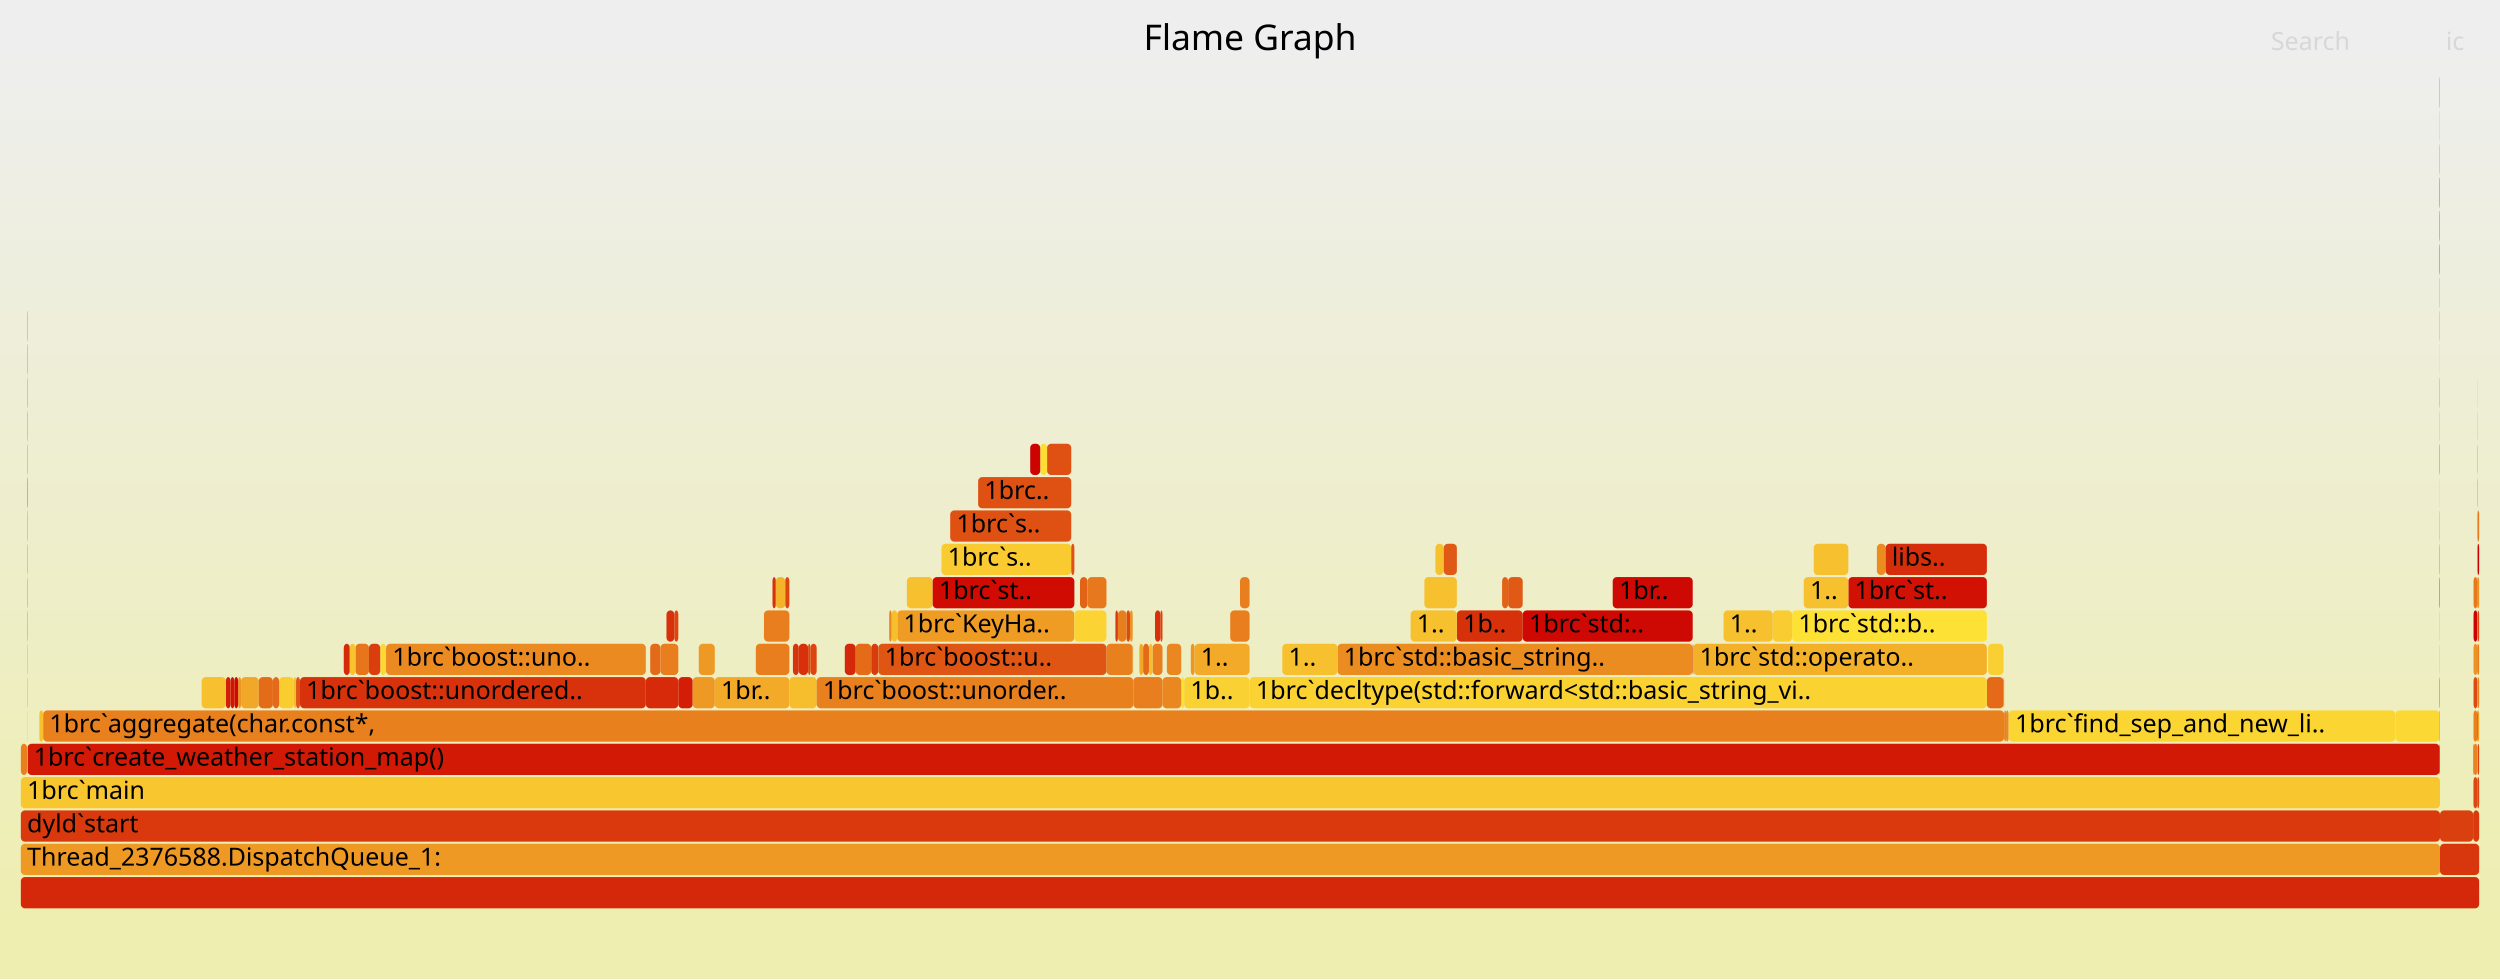
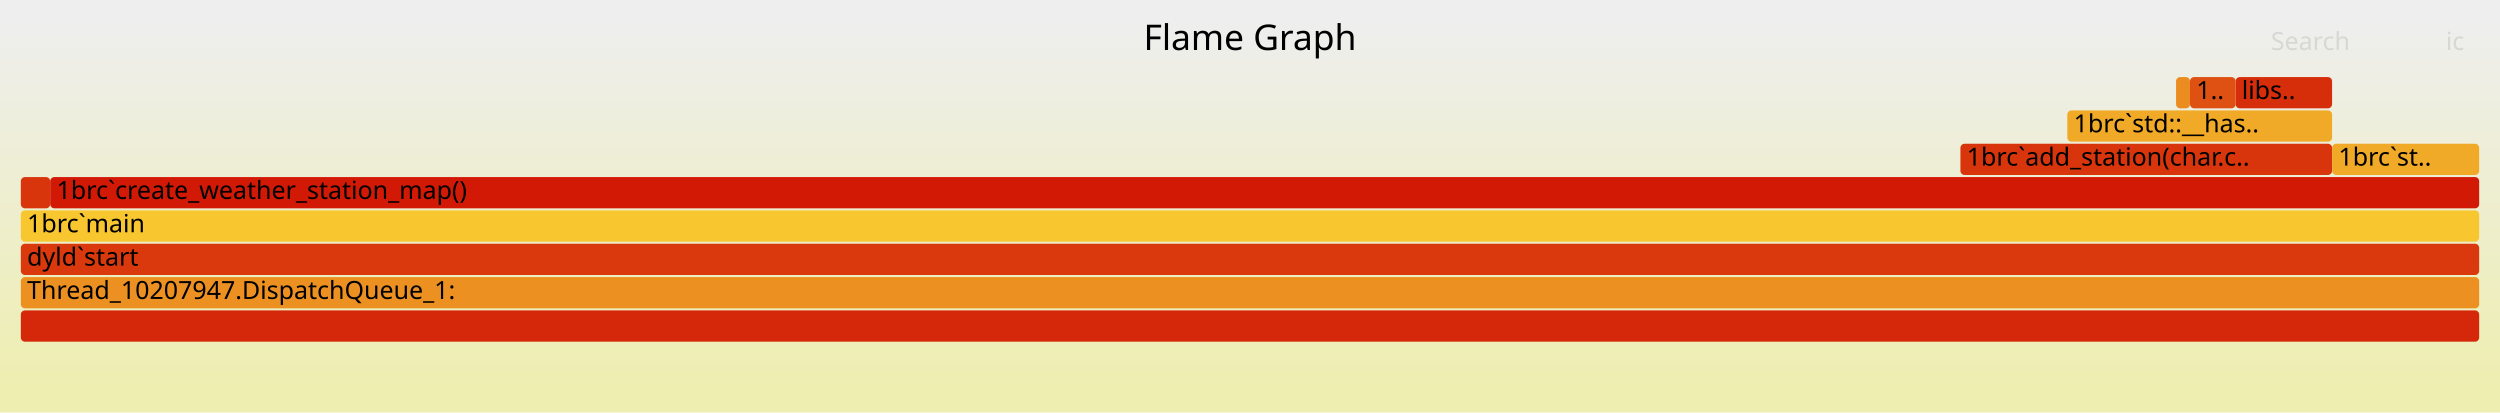
- <svg xmlns="http://www.w3.org/2000/svg" version="1.1" width="1200" height="470" viewBox="0 0 1200 470">
+ <svg xmlns="http://www.w3.org/2000/svg" version="1.1" width="1200" height="198" viewBox="0 0 1200 198">
  <defs>
    <linearGradient id="background" y1="0" y2="1" x1="0" x2="0">
      <stop stop-color="#eeeeee" offset="5%" />
      <stop stop-color="#eeeeb0" offset="95%" />
    </linearGradient>
  </defs>
  <style type="text/css">
	text { font-family:Verdana; font-size:12px; fill:rgb(0,0,0); }
	#search, #ignorecase { opacity:0.1; cursor:pointer; }
	#search:hover, #search.show, #ignorecase:hover, #ignorecase.show { opacity:1; }
	#subtitle { text-anchor:middle; font-color:rgb(160,160,160); }
	#title { text-anchor:middle; font-size:17px}
	#unzoom { cursor:pointer; }
	#frames &gt; *:hover { stroke:black; stroke-width:0.5; cursor:pointer; }
	.hide { display:none; }
	.parent { opacity:0.5; }
</style>
-   <rect x="0.0" y="0" width="1200.0" height="470.0" fill="url(#background)" />
+   <rect x="0.0" y="0" width="1200.0" height="198.0" fill="url(#background)" />
  <text id="title" x="600.00" y="24">Flame Graph</text>
-   <text id="details" x="10.00" y="453"> </text>
+   <text id="details" x="10.00" y="181"> </text>
  <text id="unzoom" x="10.00" y="24" class="hide">Reset Zoom</text>
  <text id="search" x="1090.00" y="24">Search</text>
  <text id="ignorecase" x="1174.00" y="24">ic</text>
-   <text id="matched" x="1090.00" y="453"> </text>
+   <text id="matched" x="1090.00" y="181"> </text>
  <g id="frames">
    <g>
-       <rect x="964.1" y="341" width="0.1" height="15.0" fill="rgb(228,106,25)" rx="2" ry="2" />
-       <text x="967.08" y="351.5" />
+       <rect x="941.0" y="69" width="178.4" height="15.0" fill="rgb(216,53,12)" rx="2" ry="2" />
+       <text x="944.02" y="79.5">1brc`add_station(char.c..</text>
    </g>
    <g>
-       <rect x="343.1" y="325" width="35.8" height="15.0" fill="rgb(242,170,40)" rx="2" ry="2" />
-       <text x="346.08" y="335.5">1br..</text>
+       <rect x="10.0" y="85" width="14.1" height="15.0" fill="rgb(216,53,12)" rx="2" ry="2" />
+       <text x="13.00" y="95.5" />
    </g>
    <g>
-       <rect x="144.0" y="325" width="166.0" height="15.0" fill="rgb(216,50,12)" rx="2" ry="2" />
-       <text x="146.95" y="335.5">1brc`boost::unordered..</text>
+       <rect x="1044.5" y="37" width="6.7" height="15.0" fill="rgb(235,140,33)" rx="2" ry="2" />
+       <text x="1047.51" y="47.5" />
    </g>
    <g>
-       <rect x="1171.0" y="101" width="0.2" height="15.0" fill="rgb(221,77,18)" rx="2" ry="2" />
-       <text x="1174.04" y="111.5" />
+       <rect x="10.0" y="117" width="1180.0" height="15.0" fill="rgb(217,57,13)" rx="2" ry="2" />
+       <text x="13.00" y="127.5">dyld`start</text>
    </g>
    <g>
-       <rect x="1171.0" y="229" width="0.2" height="15.0" fill="rgb(254,227,54)" rx="2" ry="2" />
-       <text x="1174.04" y="239.5" />
+       <rect x="10.0" y="133" width="1180.0" height="15.0" fill="rgb(236,144,34)" rx="2" ry="2" />
+       <text x="13.00" y="143.5">Thread_10207947.DispatchQueue_1:</text>
    </g>
    <g>
-       <rect x="13.0" y="245" width="0.2" height="15.0" fill="rgb(233,132,31)" rx="2" ry="2" />
-       <text x="16.01" y="255.5" />
+       <rect x="10.0" y="101" width="1180.0" height="15.0" fill="rgb(248,198,47)" rx="2" ry="2" />
+       <text x="13.00" y="111.5">1brc`main</text>
    </g>
    <g>
-       <rect x="10.0" y="373" width="1161.2" height="15.0" fill="rgb(248,198,47)" rx="2" ry="2" />
-       <text x="13.00" y="383.5">1brc`main</text>
+       <rect x="1119.4" y="69" width="70.6" height="15.0" fill="rgb(241,170,40)" rx="2" ry="2" />
+       <text x="1122.45" y="79.5">1brc`st..</text>
    </g>
    <g>
-       <rect x="312.1" y="309" width="4.9" height="15.0" fill="rgb(228,105,25)" rx="2" ry="2" />
-       <text x="315.07" y="319.5" />
+       <rect x="992.3" y="53" width="127.1" height="15.0" fill="rgb(241,170,40)" rx="2" ry="2" />
+       <text x="995.35" y="63.5">1brc`std::__has..</text>
    </g>
    <g>
-       <rect x="317.0" y="309" width="8.6" height="15.0" fill="rgb(232,126,30)" rx="2" ry="2" />
-       <text x="320.04" y="319.5" />
+       <rect x="24.1" y="85" width="1165.9" height="15.0" fill="rgb(210,25,6)" rx="2" ry="2" />
+       <text x="27.14" y="95.5">1brc`create_weather_station_map()</text>
    </g>
    <g>
-       <rect x="1171.0" y="325" width="0.2" height="15.0" fill="rgb(220,70,16)" rx="2" ry="2" />
-       <text x="1174.04" y="335.5" />
+       <rect x="1073.1" y="37" width="46.3" height="15.0" fill="rgb(214,45,10)" rx="2" ry="2" />
+       <text x="1076.06" y="47.5">libs..</text>
    </g>
    <g>
-       <rect x="571.6" y="309" width="1.8" height="15.0" fill="rgb(237,150,35)" rx="2" ry="2" />
-       <text x="574.55" y="319.5" />
+       <rect x="1051.2" y="37" width="21.9" height="15.0" fill="rgb(222,81,19)" rx="2" ry="2" />
+       <text x="1054.23" y="47.5">1..</text>
    </g>
    <g>
-       <rect x="13.0" y="229" width="0.2" height="15.0" fill="rgb(219,65,15)" rx="2" ry="2" />
-       <text x="16.01" y="239.5" />
-     </g>
-     <g>
-       <rect x="141.1" y="325" width="1.0" height="15.0" fill="rgb(246,188,45)" rx="2" ry="2" />
-       <text x="144.09" y="335.5" />
-     </g>
-     <g>
-       <rect x="1189.1" y="341" width="0.1" height="15.0" fill="rgb(210,26,6)" rx="2" ry="2" />
-       <text x="1192.10" y="351.5" />
-     </g>
-     <g>
-       <rect x="380.6" y="309" width="2.8" height="15.0" fill="rgb(216,51,12)" rx="2" ry="2" />
-       <text x="383.56" y="319.5" />
-     </g>
-     <g>
-       <rect x="115.7" y="325" width="8.5" height="15.0" fill="rgb(241,168,40)" rx="2" ry="2" />
-       <text x="118.66" y="335.5" />
-     </g>
-     <g>
-       <rect x="518.4" y="277" width="3.6" height="15.0" fill="rgb(226,99,23)" rx="2" ry="2" />
-       <text x="521.42" y="287.5" />
-     </g>
-     <g>
-       <rect x="723.9" y="277" width="7.0" height="15.0" fill="rgb(224,90,21)" rx="2" ry="2" />
-       <text x="726.87" y="287.5" />
-     </g>
-     <g>
-       <rect x="595.2" y="277" width="4.6" height="15.0" fill="rgb(232,126,30)" rx="2" ry="2" />
-       <text x="598.18" y="287.5" />
-     </g>
-     <g>
-       <rect x="1171.0" y="277" width="0.2" height="15.0" fill="rgb(211,30,7)" rx="2" ry="2" />
-       <text x="1174.04" y="287.5" />
-     </g>
-     <g>
-       <rect x="642.0" y="309" width="170.5" height="15.0" fill="rgb(235,140,33)" rx="2" ry="2" />
-       <text x="644.99" y="319.5">1brc`std::basic_string..</text>
-     </g>
-     <g>
-       <rect x="1189.4" y="341" width="0.6" height="15.0" fill="rgb(239,160,38)" rx="2" ry="2" />
-       <text x="1192.40" y="351.5" />
-     </g>
-     <g>
-       <rect x="10.0" y="421" width="1180.0" height="15.0" fill="rgb(213,39,9)" rx="2" ry="2" />
-       <text x="13.00" y="431.5" />
-     </g>
-     <g>
-       <rect x="1189.4" y="277" width="0.6" height="15.0" fill="rgb(236,146,35)" rx="2" ry="2" />
-       <text x="1192.40" y="287.5" />
-     </g>
-     <g>
-       <rect x="108.4" y="325" width="2.3" height="15.0" fill="rgb(211,30,7)" rx="2" ry="2" />
-       <text x="111.43" y="335.5" />
-     </g>
-     <g>
-       <rect x="573.4" y="309" width="26.4" height="15.0" fill="rgb(242,170,40)" rx="2" ry="2" />
-       <text x="576.36" y="319.5">1..</text>
-     </g>
-     <g>
-       <rect x="1171.0" y="261" width="0.2" height="15.0" fill="rgb(230,115,27)" rx="2" ry="2" />
-       <text x="1174.04" y="271.5" />
-     </g>
-     <g>
-       <rect x="182.5" y="309" width="2.8" height="15.0" fill="rgb(251,216,51)" rx="2" ry="2" />
-       <text x="185.48" y="319.5" />
-     </g>
-     <g>
-       <rect x="1170.9" y="341" width="0.1" height="15.0" fill="rgb(254,227,54)" rx="2" ry="2" />
-       <text x="1173.89" y="351.5" />
-     </g>
-     <g>
-       <rect x="1171.0" y="165" width="0.2" height="15.0" fill="rgb(254,227,54)" rx="2" ry="2" />
-       <text x="1174.04" y="175.5" />
-     </g>
-     <g>
-       <rect x="689.0" y="261" width="4.0" height="15.0" fill="rgb(246,192,46)" rx="2" ry="2" />
-       <text x="691.95" y="271.5" />
-     </g>
-     <g>
-       <rect x="376.9" y="277" width="2.0" height="15.0" fill="rgb(220,69,16)" rx="2" ry="2" />
-       <text x="379.94" y="287.5" />
-     </g>
-     <g>
-       <rect x="383.4" y="309" width="4.5" height="15.0" fill="rgb(215,48,11)" rx="2" ry="2" />
-       <text x="386.42" y="319.5" />
-     </g>
-     <g>
-       <rect x="1187.1" y="373" width="0.2" height="15.0" fill="rgb(247,193,46)" rx="2" ry="2" />
-       <text x="1190.14" y="383.5" />
-     </g>
-     <g>
-       <rect x="850.9" y="293" width="9.3" height="15.0" fill="rgb(249,205,49)" rx="2" ry="2" />
-       <text x="853.90" y="303.5" />
-     </g>
-     <g>
-       <rect x="1189.1" y="213" width="0.1" height="15.0" fill="rgb(215,47,11)" rx="2" ry="2" />
-       <text x="1192.10" y="223.5" />
-     </g>
-     <g>
-       <rect x="1171.0" y="309" width="0.2" height="15.0" fill="rgb(249,206,49)" rx="2" ry="2" />
-       <text x="1174.04" y="319.5" />
-     </g>
-     <g>
-       <rect x="567.0" y="325" width="1.4" height="15.0" fill="rgb(253,225,53)" rx="2" ry="2" />
-       <text x="570.04" y="335.5" />
-     </g>
-     <g>
-       <rect x="553.2" y="309" width="4.8" height="15.0" fill="rgb(232,126,30)" rx="2" ry="2" />
-       <text x="556.19" y="319.5" />
-     </g>
-     <g>
-       <rect x="13.0" y="165" width="0.2" height="15.0" fill="rgb(232,128,30)" rx="2" ry="2" />
-       <text x="16.01" y="175.5" />
-     </g>
-     <g>
-       <rect x="522.0" y="277" width="9.1" height="15.0" fill="rgb(231,120,28)" rx="2" ry="2" />
-       <text x="525.04" y="287.5" />
-     </g>
-     <g>
-       <rect x="961.7" y="325" width="0.3" height="15.0" fill="rgb(235,140,33)" rx="2" ry="2" />
-       <text x="964.68" y="335.5" />
-     </g>
-     <g>
-       <rect x="456.1" y="245" width="58.1" height="15.0" fill="rgb(222,81,19)" rx="2" ry="2" />
-       <text x="459.11" y="255.5">1brc`s..</text>
-     </g>
-     <g>
-       <rect x="812.5" y="309" width="0.3" height="15.0" fill="rgb(215,49,11)" rx="2" ry="2" />
-       <text x="815.52" y="319.5" />
-     </g>
-     <g>
-       <rect x="1189.4" y="309" width="0.6" height="15.0" fill="rgb(232,128,30)" rx="2" ry="2" />
-       <text x="1192.40" y="319.5" />
-     </g>
-     <g>
-       <rect x="870.6" y="261" width="16.6" height="15.0" fill="rgb(246,192,46)" rx="2" ry="2" />
-       <text x="873.62" y="271.5" />
-     </g>
-     <g>
-       <rect x="13.0" y="149" width="0.2" height="15.0" fill="rgb(233,129,30)" rx="2" ry="2" />
-       <text x="16.01" y="159.5" />
-     </g>
-     <g>
-       <rect x="430.7" y="293" width="85.0" height="15.0" fill="rgb(239,156,37)" rx="2" ry="2" />
-       <text x="433.68" y="303.5">1brc`KeyHa..</text>
-     </g>
-     <g>
-       <rect x="389.0" y="309" width="3.0" height="15.0" fill="rgb(220,69,16)" rx="2" ry="2" />
-       <text x="391.98" y="319.5" />
-     </g>
-     <g>
-       <rect x="551.5" y="309" width="1.7" height="15.0" fill="rgb(246,189,45)" rx="2" ry="2" />
-       <text x="554.54" y="319.5" />
-     </g>
-     <g>
-       <rect x="557.0" y="293" width="1.0" height="15.0" fill="rgb(220,69,16)" rx="2" ry="2" />
-       <text x="559.95" y="303.5" />
-     </g>
-     <g>
-       <rect x="1171.0" y="293" width="0.2" height="15.0" fill="rgb(249,203,48)" rx="2" ry="2" />
-       <text x="1174.04" y="303.5" />
-     </g>
-     <g>
-       <rect x="1187.1" y="389" width="2.9" height="15.0" fill="rgb(217,57,13)" rx="2" ry="2" />
-       <text x="1190.14" y="399.5" />
-     </g>
-     <g>
-       <rect x="1189.2" y="245" width="0.2" height="15.0" fill="rgb(241,166,39)" rx="2" ry="2" />
-       <text x="1192.25" y="255.5" />
-     </g>
-     <g>
-       <rect x="1187.3" y="293" width="1.8" height="15.0" fill="rgb(205,1,0)" rx="2" ry="2" />
-       <text x="1190.29" y="303.5" />
-     </g>
-     <g>
-       <rect x="325.6" y="325" width="6.9" height="15.0" fill="rgb(211,29,7)" rx="2" ry="2" />
-       <text x="328.62" y="335.5" />
-     </g>
-     <g>
-       <rect x="900.9" y="261" width="4.2" height="15.0" fill="rgb(235,140,33)" rx="2" ry="2" />
-       <text x="903.87" y="271.5" />
-     </g>
-     <g>
-       <rect x="812.8" y="309" width="140.9" height="15.0" fill="rgb(243,177,42)" rx="2" ry="2" />
-       <text x="815.82" y="319.5">1brc`std::operato..</text>
-     </g>
-     <g>
-       <rect x="134.0" y="325" width="7.1" height="15.0" fill="rgb(249,204,48)" rx="2" ry="2" />
-       <text x="137.02" y="335.5" />
-     </g>
-     <g>
-       <rect x="887.2" y="277" width="66.5" height="15.0" fill="rgb(208,17,4)" rx="2" ry="2" />
-       <text x="890.17" y="287.5">1brc`st..</text>
-     </g>
-     <g>
-       <rect x="1189.1" y="277" width="0.1" height="15.0" fill="rgb(240,163,39)" rx="2" ry="2" />
-       <text x="1192.10" y="287.5" />
-     </g>
-     <g>
-       <rect x="1171.0" y="69" width="0.2" height="15.0" fill="rgb(237,148,35)" rx="2" ry="2" />
-       <text x="1174.04" y="79.5" />
-     </g>
-     <g>
-       <rect x="170.6" y="309" width="6.5" height="15.0" fill="rgb(230,117,28)" rx="2" ry="2" />
-       <text x="173.59" y="319.5" />
-     </g>
-     <g>
-       <rect x="1189.4" y="357" width="0.6" height="15.0" fill="rgb(220,69,16)" rx="2" ry="2" />
-       <text x="1192.40" y="367.5" />
-     </g>
-     <g>
-       <rect x="114.3" y="325" width="1.4" height="15.0" fill="rgb(237,150,35)" rx="2" ry="2" />
-       <text x="117.30" y="335.5" />
-     </g>
-     <g>
-       <rect x="1171.0" y="357" width="0.2" height="15.0" fill="rgb(210,25,6)" rx="2" ry="2" />
-       <text x="1174.04" y="367.5" />
-     </g>
-     <g>
-       <rect x="366.7" y="293" width="12.2" height="15.0" fill="rgb(232,126,30)" rx="2" ry="2" />
-       <text x="369.71" y="303.5" />
-     </g>
-     <g>
-       <rect x="319.9" y="293" width="3.8" height="15.0" fill="rgb(215,48,11)" rx="2" ry="2" />
-       <text x="322.90" y="303.5" />
-     </g>
-     <g>
-       <rect x="865.8" y="277" width="21.4" height="15.0" fill="rgb(246,192,46)" rx="2" ry="2" />
-       <text x="868.80" y="287.5">1..</text>
-     </g>
-     <g>
-       <rect x="435.3" y="277" width="12.4" height="15.0" fill="rgb(246,192,46)" rx="2" ry="2" />
-       <text x="438.34" y="287.5" />
-     </g>
-     <g>
-       <rect x="615.5" y="309" width="26.5" height="15.0" fill="rgb(246,192,46)" rx="2" ry="2" />
-       <text x="618.50" y="319.5">1..</text>
-     </g>
-     <g>
-       <rect x="590.5" y="293" width="9.3" height="15.0" fill="rgb(232,126,30)" rx="2" ry="2" />
-       <text x="593.52" y="303.5" />
-     </g>
-     <g>
-       <rect x="860.2" y="293" width="93.5" height="15.0" fill="rgb(254,225,53)" rx="2" ry="2" />
-       <text x="863.23" y="303.5">1brc`std::b..</text>
-     </g>
-     <g>
-       <rect x="699.3" y="293" width="31.6" height="15.0" fill="rgb(215,49,11)" rx="2" ry="2" />
-       <text x="702.34" y="303.5">1b..</text>
-     </g>
-     <g>
-       <rect x="1189.1" y="309" width="0.1" height="15.0" fill="rgb(215,47,11)" rx="2" ry="2" />
-       <text x="1192.10" y="319.5" />
-     </g>
-     <g>
-       <rect x="1171.0" y="85" width="0.2" height="15.0" fill="rgb(220,69,16)" rx="2" ry="2" />
-       <text x="1174.04" y="95.5" />
-     </g>
-     <g>
-       <rect x="502.6" y="213" width="11.6" height="15.0" fill="rgb(222,81,19)" rx="2" ry="2" />
-       <text x="505.62" y="223.5" />
-     </g>
-     <g>
-       <rect x="20.7" y="341" width="941.3" height="15.0" fill="rgb(232,128,30)" rx="2" ry="2" />
-       <text x="23.69" y="351.5">1brc`aggregate(char.const*,</text>
-     </g>
-     <g>
-       <rect x="335.4" y="309" width="7.7" height="15.0" fill="rgb(238,153,36)" rx="2" ry="2" />
-       <text x="338.40" y="319.5" />
-     </g>
-     <g>
-       <rect x="1171.0" y="149" width="0.2" height="15.0" fill="rgb(241,166,39)" rx="2" ry="2" />
-       <text x="1174.04" y="159.5" />
-     </g>
-     <g>
-       <rect x="13.0" y="293" width="0.2" height="15.0" fill="rgb(232,128,30)" rx="2" ry="2" />
-       <text x="16.01" y="303.5" />
-     </g>
-     <g>
-       <rect x="428.0" y="293" width="2.7" height="15.0" fill="rgb(246,191,45)" rx="2" ry="2" />
-       <text x="430.97" y="303.5" />
-     </g>
-     <g>
-       <rect x="544.0" y="325" width="14.0" height="15.0" fill="rgb(232,126,30)" rx="2" ry="2" />
-       <text x="547.01" y="335.5" />
-     </g>
-     <g>
-       <rect x="1189.1" y="245" width="0.1" height="15.0" fill="rgb(215,47,11)" rx="2" ry="2" />
-       <text x="1192.10" y="255.5" />
-     </g>
-     <g>
-       <rect x="13.0" y="277" width="0.2" height="15.0" fill="rgb(232,128,30)" rx="2" ry="2" />
-       <text x="16.01" y="287.5" />
-     </g>
-     <g>
-       <rect x="131.0" y="325" width="3.0" height="15.0" fill="rgb(228,105,25)" rx="2" ry="2" />
-       <text x="134.01" y="335.5" />
-     </g>
-     <g>
-       <rect x="18.9" y="341" width="1.8" height="15.0" fill="rgb(246,192,46)" rx="2" ry="2" />
-       <text x="21.88" y="351.5" />
-     </g>
-     <g>
-       <rect x="13.0" y="181" width="0.2" height="15.0" fill="rgb(232,128,30)" rx="2" ry="2" />
-       <text x="16.01" y="191.5" />
-     </g>
-     <g>
-       <rect x="560.1" y="309" width="6.9" height="15.0" fill="rgb(234,135,32)" rx="2" ry="2" />
-       <text x="563.11" y="319.5" />
-     </g>
-     <g>
-       <rect x="13.0" y="261" width="0.2" height="15.0" fill="rgb(233,132,31)" rx="2" ry="2" />
-       <text x="16.01" y="271.5" />
-     </g>
-     <g>
-       <rect x="142.1" y="325" width="1.9" height="15.0" fill="rgb(223,85,20)" rx="2" ry="2" />
-       <text x="145.15" y="335.5" />
-     </g>
-     <g>
-       <rect x="13.0" y="213" width="0.2" height="15.0" fill="rgb(233,132,31)" rx="2" ry="2" />
-       <text x="16.01" y="223.5" />
-     </g>
-     <g>
-       <rect x="542.4" y="293" width="1.3" height="15.0" fill="rgb(237,147,35)" rx="2" ry="2" />
-       <text x="545.35" y="303.5" />
-     </g>
-     <g>
-       <rect x="535.4" y="293" width="1.2" height="15.0" fill="rgb(216,54,13)" rx="2" ry="2" />
-       <text x="538.43" y="303.5" />
-     </g>
-     <g>
-       <rect x="165.0" y="309" width="2.9" height="15.0" fill="rgb(214,42,10)" rx="2" ry="2" />
-       <text x="168.03" y="319.5" />
-     </g>
-     <g>
-       <rect x="378.9" y="325" width="13.1" height="15.0" fill="rgb(246,189,45)" rx="2" ry="2" />
-       <text x="381.90" y="335.5" />
-     </g>
-     <g>
-       <rect x="1189.2" y="277" width="0.2" height="15.0" fill="rgb(217,59,14)" rx="2" ry="2" />
-       <text x="1192.25" y="287.5" />
-     </g>
-     <g>
-       <rect x="447.7" y="277" width="68.0" height="15.0" fill="rgb(207,11,2)" rx="2" ry="2" />
-       <text x="450.68" y="287.5">1brc`st..</text>
-     </g>
-     <g>
-       <rect x="962.9" y="341" width="1.2" height="15.0" fill="rgb(234,135,32)" rx="2" ry="2" />
-       <text x="965.88" y="351.5" />
-     </g>
-     <g>
-       <rect x="693.0" y="261" width="6.3" height="15.0" fill="rgb(224,90,21)" rx="2" ry="2" />
-       <text x="696.02" y="271.5" />
-     </g>
-     <g>
-       <rect x="410.7" y="309" width="7.5" height="15.0" fill="rgb(228,108,25)" rx="2" ry="2" />
-       <text x="413.66" y="319.5" />
-     </g>
-     <g>
-       <rect x="964.2" y="341" width="185.6" height="15.0" fill="rgb(251,214,51)" rx="2" ry="2" />
-       <text x="967.23" y="351.5">1brc`find_sep_and_new_li..</text>
-     </g>
-     <g>
-       <rect x="543.7" y="309" width="0.3" height="15.0" fill="rgb(251,211,50)" rx="2" ry="2" />
-       <text x="546.71" y="319.5" />
-     </g>
-     <g>
-       <rect x="185.3" y="309" width="124.7" height="15.0" fill="rgb(235,138,33)" rx="2" ry="2" />
-       <text x="188.34" y="319.5">1brc`boost::uno..</text>
-     </g>
-     <g>
-       <rect x="683.7" y="277" width="15.6" height="15.0" fill="rgb(246,192,46)" rx="2" ry="2" />
-       <text x="686.68" y="287.5" />
-     </g>
-     <g>
-       <rect x="546.9" y="309" width="1.8" height="15.0" fill="rgb(241,168,40)" rx="2" ry="2" />
-       <text x="549.87" y="319.5" />
-     </g>
-     <g>
-       <rect x="721.0" y="277" width="2.9" height="15.0" fill="rgb(226,98,23)" rx="2" ry="2" />
-       <text x="724.01" y="287.5" />
-     </g>
-     <g>
-       <rect x="10.0" y="357" width="3.0" height="15.0" fill="rgb(232,128,30)" rx="2" ry="2" />
-       <text x="13.00" y="367.5" />
-     </g>
-     <g>
-       <rect x="1189.1" y="373" width="0.9" height="15.0" fill="rgb(220,69,16)" rx="2" ry="2" />
-       <text x="1192.10" y="383.5" />
-     </g>
-     <g>
-       <rect x="418.2" y="309" width="3.4" height="15.0" fill="rgb(218,59,14)" rx="2" ry="2" />
-       <text x="421.18" y="319.5" />
-     </g>
-     <g>
-       <rect x="1189.1" y="325" width="0.1" height="15.0" fill="rgb(242,170,40)" rx="2" ry="2" />
-       <text x="1192.10" y="335.5" />
-     </g>
-     <g>
-       <rect x="1189.1" y="293" width="0.1" height="15.0" fill="rgb(253,223,53)" rx="2" ry="2" />
-       <text x="1192.10" y="303.5" />
-     </g>
-     <g>
-       <rect x="499.3" y="213" width="3.3" height="15.0" fill="rgb(253,222,53)" rx="2" ry="2" />
-       <text x="502.31" y="223.5" />
-     </g>
-     <g>
-       <rect x="1171.2" y="389" width="15.9" height="15.0" fill="rgb(218,63,15)" rx="2" ry="2" />
-       <text x="1174.19" y="399.5" />
-     </g>
-     <g>
-       <rect x="1189.4" y="325" width="0.6" height="15.0" fill="rgb(233,131,31)" rx="2" ry="2" />
-       <text x="1192.40" y="335.5" />
-     </g>
-     <g>
-       <rect x="1187.1" y="341" width="0.2" height="15.0" fill="rgb(254,228,54)" rx="2" ry="2" />
-       <text x="1190.14" y="351.5" />
-     </g>
-     <g>
-       <rect x="1189.2" y="357" width="0.2" height="15.0" fill="rgb(235,139,33)" rx="2" ry="2" />
-       <text x="1192.25" y="367.5" />
-     </g>
-     <g>
-       <rect x="1171.0" y="133" width="0.2" height="15.0" fill="rgb(241,166,39)" rx="2" ry="2" />
-       <text x="1174.04" y="143.5" />
-     </g>
-     <g>
-       <rect x="1189.4" y="261" width="0.6" height="15.0" fill="rgb(205,1,0)" rx="2" ry="2" />
-       <text x="1192.40" y="271.5" />
-     </g>
-     <g>
-       <rect x="1187.1" y="357" width="0.2" height="15.0" fill="rgb(215,47,11)" rx="2" ry="2" />
-       <text x="1190.14" y="367.5" />
-     </g>
-     <g>
-       <rect x="954.3" y="309" width="7.4" height="15.0" fill="rgb(250,207,49)" rx="2" ry="2" />
-       <text x="957.30" y="319.5" />
-     </g>
-     <g>
-       <rect x="323.7" y="293" width="1.9" height="15.0" fill="rgb(220,69,16)" rx="2" ry="2" />
-       <text x="326.66" y="303.5" />
-     </g>
-     <g>
-       <rect x="540.7" y="293" width="1.7" height="15.0" fill="rgb(221,74,17)" rx="2" ry="2" />
-       <text x="543.70" y="303.5" />
-     </g>
-     <g>
-       <rect x="1189.2" y="309" width="0.2" height="15.0" fill="rgb(218,63,15)" rx="2" ry="2" />
-       <text x="1192.25" y="319.5" />
-     </g>
-     <g>
-       <rect x="1189.1" y="181" width="0.1" height="15.0" fill="rgb(243,177,42)" rx="2" ry="2" />
-       <text x="1192.10" y="191.5" />
-     </g>
-     <g>
-       <rect x="905.1" y="261" width="48.6" height="15.0" fill="rgb(214,45,10)" rx="2" ry="2" />
-       <text x="908.08" y="271.5">libs..</text>
-     </g>
-     <g>
-       <rect x="1171.0" y="37" width="0.2" height="15.0" fill="rgb(233,130,31)" rx="2" ry="2" />
-       <text x="1174.04" y="47.5" />
-     </g>
-     <g>
-       <rect x="362.8" y="309" width="16.1" height="15.0" fill="rgb(232,126,30)" rx="2" ry="2" />
-       <text x="365.80" y="319.5" />
-     </g>
-     <g>
-       <rect x="332.5" y="325" width="10.6" height="15.0" fill="rgb(238,153,36)" rx="2" ry="2" />
-       <text x="335.54" y="335.5" />
-     </g>
-     <g>
-       <rect x="1187.3" y="341" width="1.8" height="15.0" fill="rgb(232,128,30)" rx="2" ry="2" />
-       <text x="1190.29" y="351.5" />
-     </g>
-     <g>
-       <rect x="1187.3" y="373" width="1.8" height="15.0" fill="rgb(220,70,16)" rx="2" ry="2" />
-       <text x="1190.29" y="383.5" />
-     </g>
-     <g>
-       <rect x="13.2" y="357" width="1157.8" height="15.0" fill="rgb(210,25,6)" rx="2" ry="2" />
-       <text x="16.16" y="367.5">1brc`create_weather_station_map()</text>
-     </g>
-     <g>
-       <rect x="1171.0" y="181" width="0.2" height="15.0" fill="rgb(236,146,34)" rx="2" ry="2" />
-       <text x="1174.04" y="191.5" />
-     </g>
-     <g>
-       <rect x="531.1" y="309" width="12.6" height="15.0" fill="rgb(232,128,30)" rx="2" ry="2" />
-       <text x="534.07" y="319.5" />
-     </g>
-     <g>
-       <rect x="469.5" y="229" width="44.7" height="15.0" fill="rgb(222,81,19)" rx="2" ry="2" />
-       <text x="472.51" y="239.5">1brc..</text>
-     </g>
-     <g>
-       <rect x="1171.0" y="245" width="0.2" height="15.0" fill="rgb(241,166,39)" rx="2" ry="2" />
-       <text x="1174.04" y="255.5" />
-     </g>
-     <g>
-       <rect x="827.3" y="293" width="23.6" height="15.0" fill="rgb(246,192,46)" rx="2" ry="2" />
-       <text x="830.27" y="303.5">1..</text>
-     </g>
-     <g>
-       <rect x="370.8" y="277" width="1.6" height="15.0" fill="rgb(215,48,11)" rx="2" ry="2" />
-       <text x="373.77" y="287.5" />
-     </g>
-     <g>
-       <rect x="421.6" y="309" width="109.5" height="15.0" fill="rgb(223,85,20)" rx="2" ry="2" />
-       <text x="424.65" y="319.5">1brc`boost::u..</text>
-     </g>
-     <g>
-       <rect x="10.0" y="389" width="1161.2" height="15.0" fill="rgb(217,57,13)" rx="2" ry="2" />
-       <text x="13.00" y="399.5">dyld`start</text>
-     </g>
-     <g>
-       <rect x="112.5" y="325" width="1.8" height="15.0" fill="rgb(207,9,2)" rx="2" ry="2" />
-       <text x="115.50" y="335.5" />
-     </g>
-     <g>
-       <rect x="1189.2" y="261" width="0.2" height="15.0" fill="rgb(218,62,14)" rx="2" ry="2" />
-       <text x="1192.25" y="271.5" />
-     </g>
-     <g>
-       <rect x="1189.2" y="293" width="0.2" height="15.0" fill="rgb(223,85,20)" rx="2" ry="2" />
-       <text x="1192.25" y="303.5" />
-     </g>
-     <g>
-       <rect x="405.5" y="309" width="5.2" height="15.0" fill="rgb(213,39,9)" rx="2" ry="2" />
-       <text x="408.54" y="319.5" />
-     </g>
-     <g>
-       <rect x="1187.3" y="357" width="1.8" height="15.0" fill="rgb(233,131,31)" rx="2" ry="2" />
-       <text x="1190.29" y="367.5" />
-     </g>
-     <g>
-       <rect x="13.0" y="197" width="0.2" height="15.0" fill="rgb(233,132,31)" rx="2" ry="2" />
-       <text x="16.01" y="207.5" />
-     </g>
-     <g>
-       <rect x="13.0" y="309" width="0.2" height="15.0" fill="rgb(242,170,40)" rx="2" ry="2" />
-       <text x="16.01" y="319.5" />
-     </g>
-     <g>
-       <rect x="953.7" y="325" width="8.0" height="15.0" fill="rgb(228,106,25)" rx="2" ry="2" />
-       <text x="956.70" y="335.5" />
-     </g>
-     <g>
-       <rect x="554.4" y="293" width="2.6" height="15.0" fill="rgb(215,48,11)" rx="2" ry="2" />
-       <text x="557.40" y="303.5" />
-     </g>
-     <g>
-       <rect x="515.7" y="293" width="15.4" height="15.0" fill="rgb(251,211,50)" rx="2" ry="2" />
-       <text x="518.71" y="303.5" />
-     </g>
-     <g>
-       <rect x="677.1" y="293" width="22.2" height="15.0" fill="rgb(246,192,46)" rx="2" ry="2" />
-       <text x="680.06" y="303.5">1..</text>
-     </g>
-     <g>
-       <rect x="392.0" y="325" width="152.0" height="15.0" fill="rgb(232,128,30)" rx="2" ry="2" />
-       <text x="394.99" y="335.5">1brc`boost::unorder..</text>
-     </g>
-     <g>
-       <rect x="110.7" y="325" width="1.8" height="15.0" fill="rgb(209,21,5)" rx="2" ry="2" />
-       <text x="113.69" y="335.5" />
-     </g>
-     <g>
-       <rect x="1189.1" y="261" width="0.1" height="15.0" fill="rgb(215,47,11)" rx="2" ry="2" />
-       <text x="1192.10" y="271.5" />
-     </g>
-     <g>
-       <rect x="1171.0" y="197" width="0.2" height="15.0" fill="rgb(246,188,45)" rx="2" ry="2" />
-       <text x="1174.04" y="207.5" />
-     </g>
-     <g>
-       <rect x="10.0" y="405" width="1161.2" height="15.0" fill="rgb(238,153,36)" rx="2" ry="2" />
-       <text x="13.00" y="415.5">Thread_2376588.DispatchQueue_1:</text>
-     </g>
-     <g>
-       <rect x="1187.3" y="325" width="1.8" height="15.0" fill="rgb(220,73,17)" rx="2" ry="2" />
-       <text x="1190.29" y="335.5" />
-     </g>
-     <g>
-       <rect x="1189.1" y="357" width="0.1" height="15.0" fill="rgb(224,88,21)" rx="2" ry="2" />
-       <text x="1192.10" y="367.5" />
-     </g>
-     <g>
-       <rect x="387.9" y="309" width="1.1" height="15.0" fill="rgb(220,72,17)" rx="2" ry="2" />
-       <text x="390.93" y="319.5" />
-     </g>
-     <g>
-       <rect x="13.0" y="325" width="0.2" height="15.0" fill="rgb(242,170,40)" rx="2" ry="2" />
-       <text x="16.01" y="335.5" />
-     </g>
-     <g>
-       <rect x="1187.3" y="309" width="1.8" height="15.0" fill="rgb(236,146,35)" rx="2" ry="2" />
-       <text x="1190.29" y="319.5" />
-     </g>
-     <g>
-       <rect x="548.7" y="309" width="2.8" height="15.0" fill="rgb(228,105,25)" rx="2" ry="2" />
-       <text x="551.68" y="319.5" />
-     </g>
-     <g>
-       <rect x="372.4" y="277" width="4.5" height="15.0" fill="rgb(243,179,42)" rx="2" ry="2" />
-       <text x="375.43" y="287.5" />
-     </g>
-     <g>
-       <rect x="599.8" y="325" width="353.9" height="15.0" fill="rgb(250,211,50)" rx="2" ry="2" />
-       <text x="602.85" y="335.5">1brc`decltype(std::forward&lt;std::basic_string_vi..</text>
-     </g>
-     <g>
-       <rect x="1171.0" y="53" width="0.2" height="15.0" fill="rgb(249,203,48)" rx="2" ry="2" />
-       <text x="1174.04" y="63.5" />
-     </g>
-     <g>
-       <rect x="536.6" y="293" width="4.1" height="15.0" fill="rgb(232,127,30)" rx="2" ry="2" />
-       <text x="539.64" y="303.5" />
-     </g>
-     <g>
-       <rect x="167.9" y="309" width="2.7" height="15.0" fill="rgb(247,195,46)" rx="2" ry="2" />
-       <text x="170.89" y="319.5" />
-     </g>
-     <g>
-       <rect x="568.4" y="325" width="31.4" height="15.0" fill="rgb(250,209,50)" rx="2" ry="2" />
-       <text x="571.39" y="335.5">1b..</text>
-     </g>
-     <g>
-       <rect x="177.1" y="309" width="5.4" height="15.0" fill="rgb(218,62,14)" rx="2" ry="2" />
-       <text x="180.07" y="319.5" />
-     </g>
-     <g>
-       <rect x="124.2" y="325" width="6.8" height="15.0" fill="rgb(228,108,25)" rx="2" ry="2" />
-       <text x="127.24" y="335.5" />
-     </g>
-     <g>
-       <rect x="1171.0" y="341" width="0.2" height="15.0" fill="rgb(220,70,16)" rx="2" ry="2" />
-       <text x="1174.04" y="351.5" />
-     </g>
-     <g>
-       <rect x="1149.8" y="341" width="21.1" height="15.0" fill="rgb(251,216,51)" rx="2" ry="2" />
-       <text x="1152.81" y="351.5" />
-     </g>
-     <g>
-       <rect x="1171.2" y="405" width="18.8" height="15.0" fill="rgb(216,54,12)" rx="2" ry="2" />
-       <text x="1174.19" y="415.5" />
-     </g>
-     <g>
-       <rect x="1171.0" y="213" width="0.2" height="15.0" fill="rgb(225,95,22)" rx="2" ry="2" />
-       <text x="1174.04" y="223.5" />
-     </g>
-     <g>
-       <rect x="13.0" y="357" width="0.2" height="15.0" fill="rgb(250,209,50)" rx="2" ry="2" />
-       <text x="16.01" y="367.5" />
-     </g>
-     <g>
-       <rect x="1189.4" y="293" width="0.6" height="15.0" fill="rgb(220,73,17)" rx="2" ry="2" />
-       <text x="1192.40" y="303.5" />
-     </g>
-     <g>
-       <rect x="1189.2" y="341" width="0.2" height="15.0" fill="rgb(207,12,2)" rx="2" ry="2" />
-       <text x="1192.25" y="351.5" />
-     </g>
-     <g>
-       <rect x="1171.0" y="117" width="0.2" height="15.0" fill="rgb(216,53,12)" rx="2" ry="2" />
-       <text x="1174.04" y="127.5" />
-     </g>
-     <g>
-       <rect x="96.8" y="325" width="11.6" height="15.0" fill="rgb(246,192,46)" rx="2" ry="2" />
-       <text x="99.84" y="335.5" />
-     </g>
-     <g>
-       <rect x="558.0" y="325" width="9.0" height="15.0" fill="rgb(234,135,32)" rx="2" ry="2" />
-       <text x="561.01" y="335.5" />
-     </g>
-     <g>
-       <rect x="494.5" y="213" width="4.8" height="15.0" fill="rgb(205,3,0)" rx="2" ry="2" />
-       <text x="497.49" y="223.5" />
-     </g>
-     <g>
-       <rect x="730.9" y="293" width="81.6" height="15.0" fill="rgb(206,8,2)" rx="2" ry="2" />
-       <text x="733.94" y="303.5">1brc`std:..</text>
-     </g>
-     <g>
-       <rect x="1189.4" y="245" width="0.6" height="15.0" fill="rgb(231,121,29)" rx="2" ry="2" />
-       <text x="1192.40" y="255.5" />
-     </g>
-     <g>
-       <rect x="1189.2" y="325" width="0.2" height="15.0" fill="rgb(235,139,33)" rx="2" ry="2" />
-       <text x="1192.25" y="335.5" />
-     </g>
-     <g>
-       <rect x="1189.1" y="229" width="0.1" height="15.0" fill="rgb(209,22,5)" rx="2" ry="2" />
-       <text x="1192.10" y="239.5" />
-     </g>
-     <g>
-       <rect x="310.0" y="325" width="15.6" height="15.0" fill="rgb(214,42,10)" rx="2" ry="2" />
-       <text x="312.97" y="335.5" />
-     </g>
-     <g>
-       <rect x="1187.3" y="277" width="1.8" height="15.0" fill="rgb(231,121,29)" rx="2" ry="2" />
-       <text x="1190.29" y="287.5" />
-     </g>
-     <g>
-       <rect x="774.1" y="277" width="38.4" height="15.0" fill="rgb(206,8,2)" rx="2" ry="2" />
-       <text x="777.14" y="287.5">1br..</text>
-     </g>
-     <g>
-       <rect x="962.0" y="341" width="0.9" height="15.0" fill="rgb(232,128,30)" rx="2" ry="2" />
-       <text x="964.98" y="351.5" />
-     </g>
-     <g>
-       <rect x="1189.1" y="197" width="0.1" height="15.0" fill="rgb(234,134,32)" rx="2" ry="2" />
-       <text x="1192.10" y="207.5" />
-     </g>
-     <g>
-       <rect x="13.0" y="341" width="0.2" height="15.0" fill="rgb(250,209,50)" rx="2" ry="2" />
-       <text x="16.01" y="351.5" />
-     </g>
-     <g>
-       <rect x="451.9" y="261" width="62.3" height="15.0" fill="rgb(249,203,48)" rx="2" ry="2" />
-       <text x="454.90" y="271.5">1brc`s..</text>
-     </g>
-     <g>
-       <rect x="426.8" y="293" width="1.2" height="15.0" fill="rgb(234,136,32)" rx="2" ry="2" />
-       <text x="429.76" y="303.5" />
-     </g>
-     <g>
-       <rect x="514.2" y="261" width="1.5" height="15.0" fill="rgb(222,81,19)" rx="2" ry="2" />
-       <text x="517.21" y="271.5" />
+       <rect x="10.0" y="149" width="1180.0" height="15.0" fill="rgb(213,39,9)" rx="2" ry="2" />
+       <text x="13.00" y="159.5" />
    </g>
  </g>
</svg>
